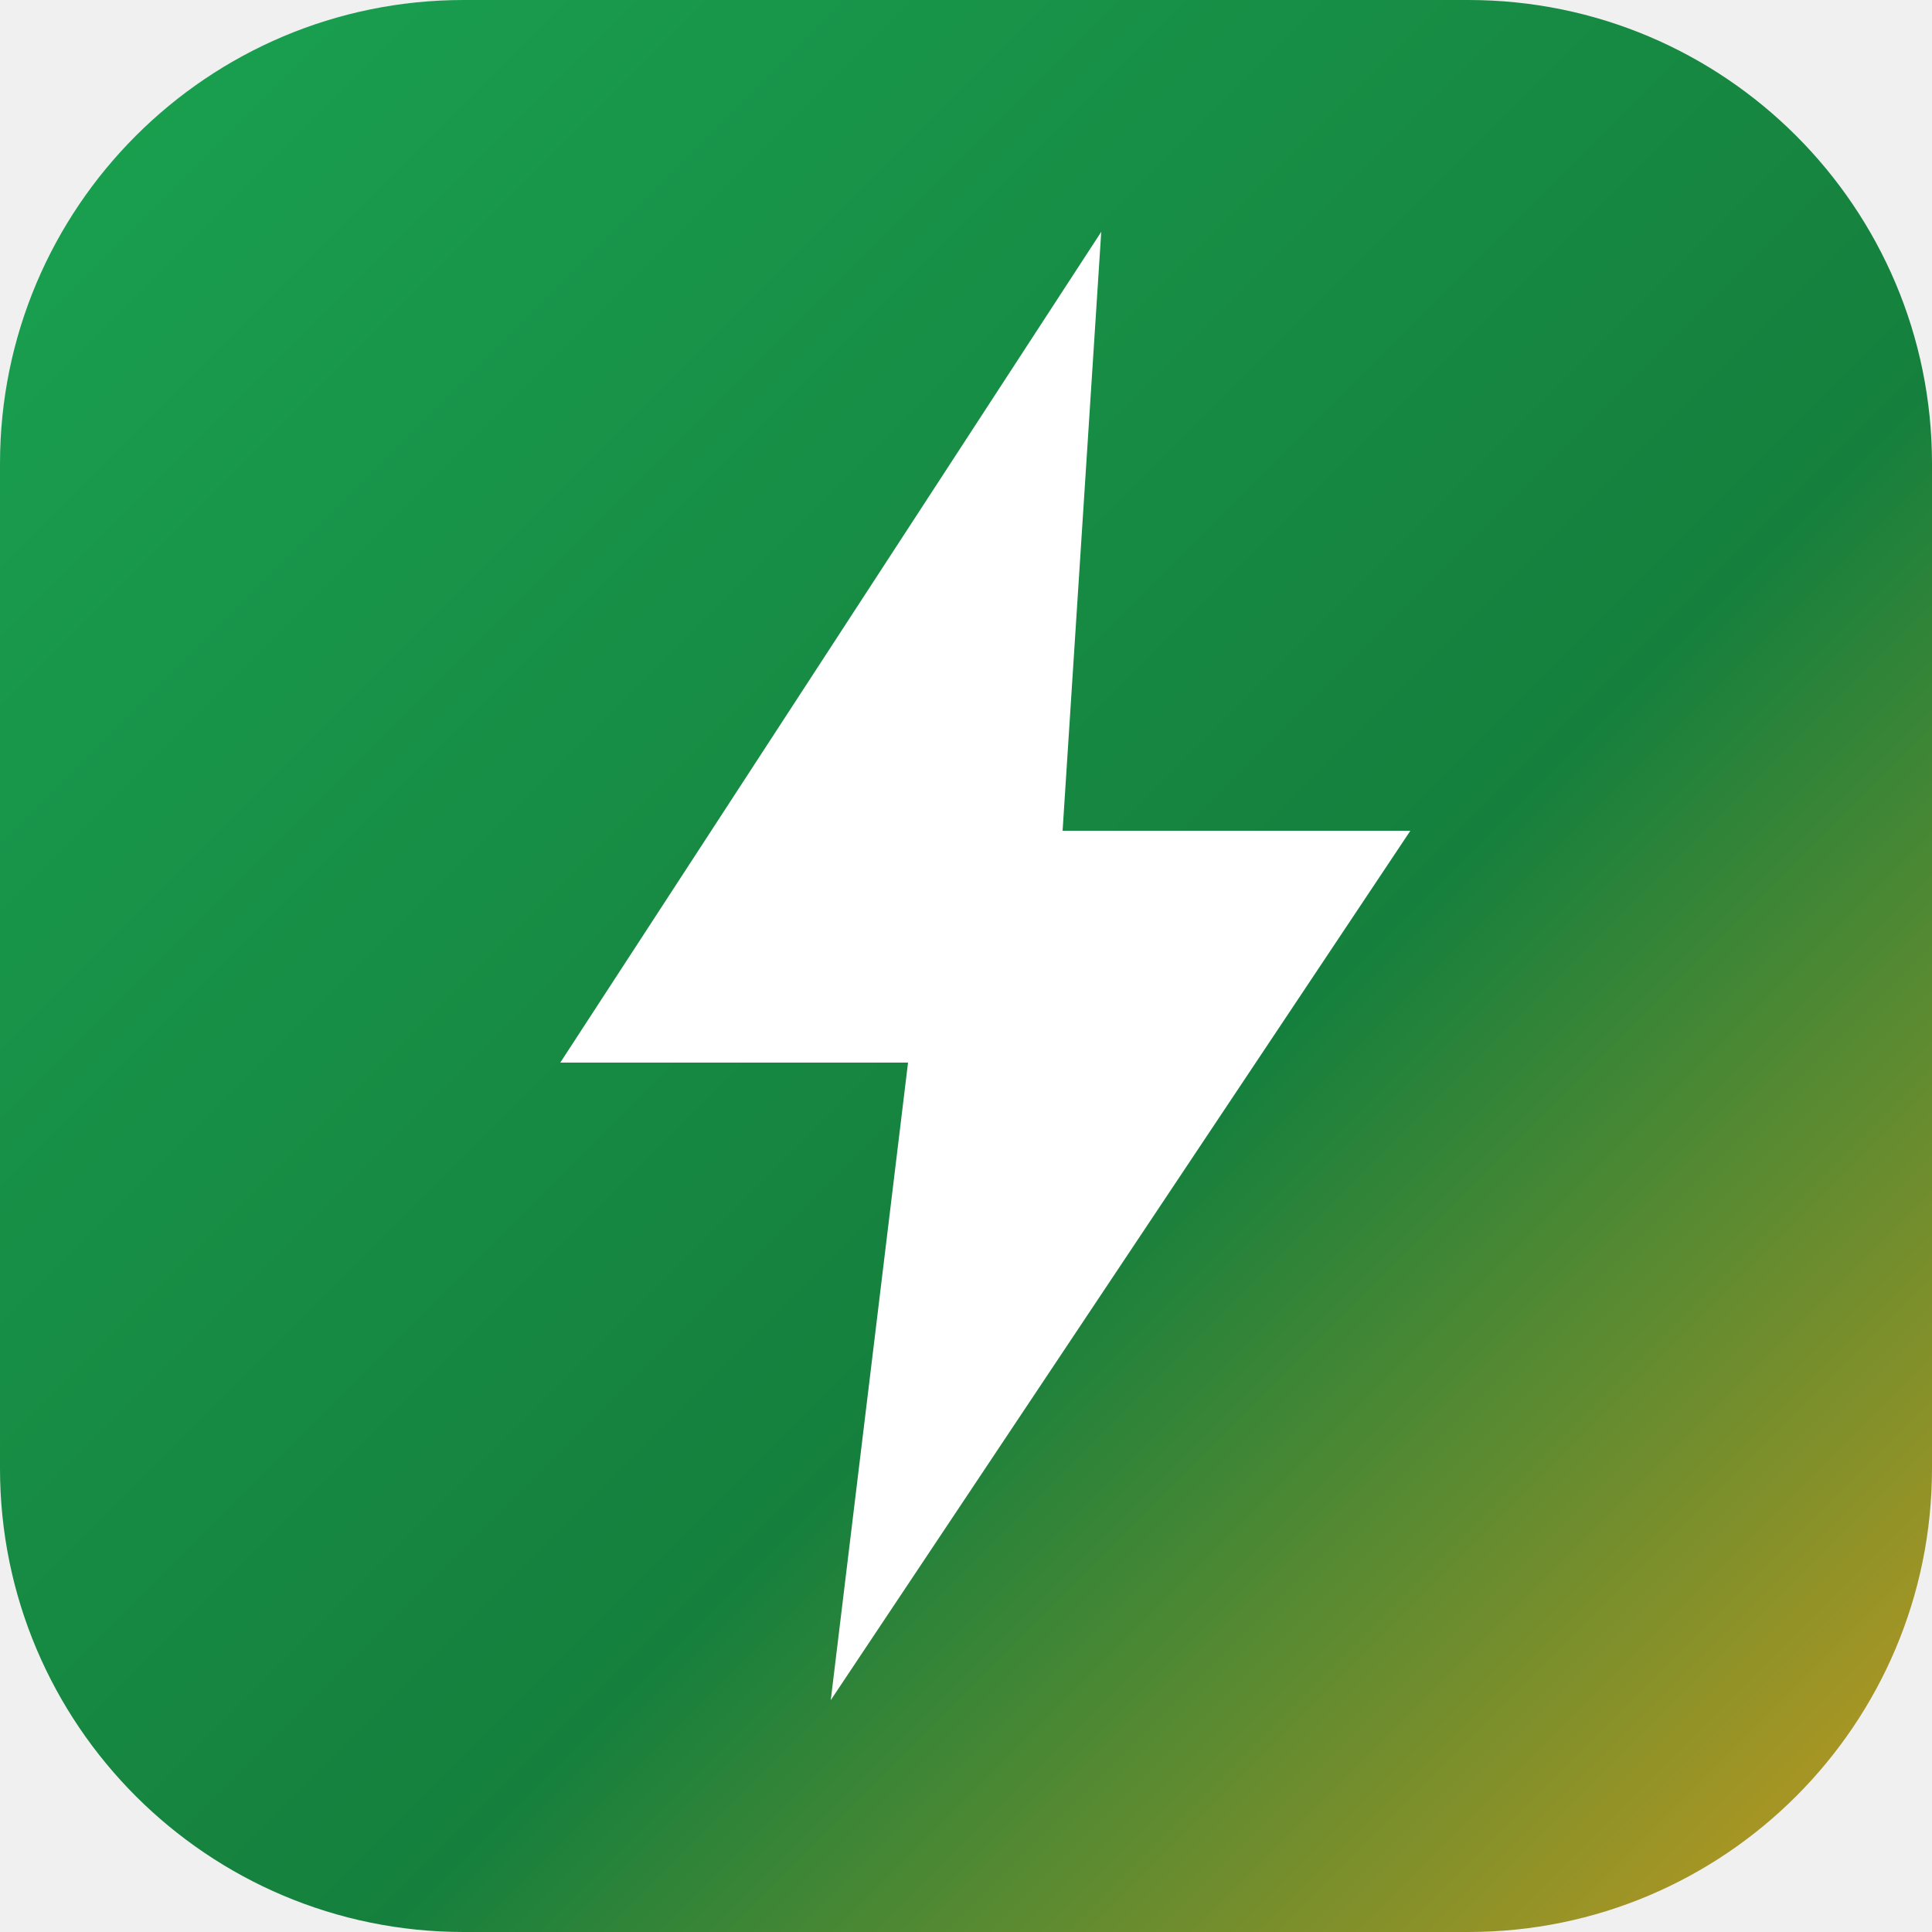
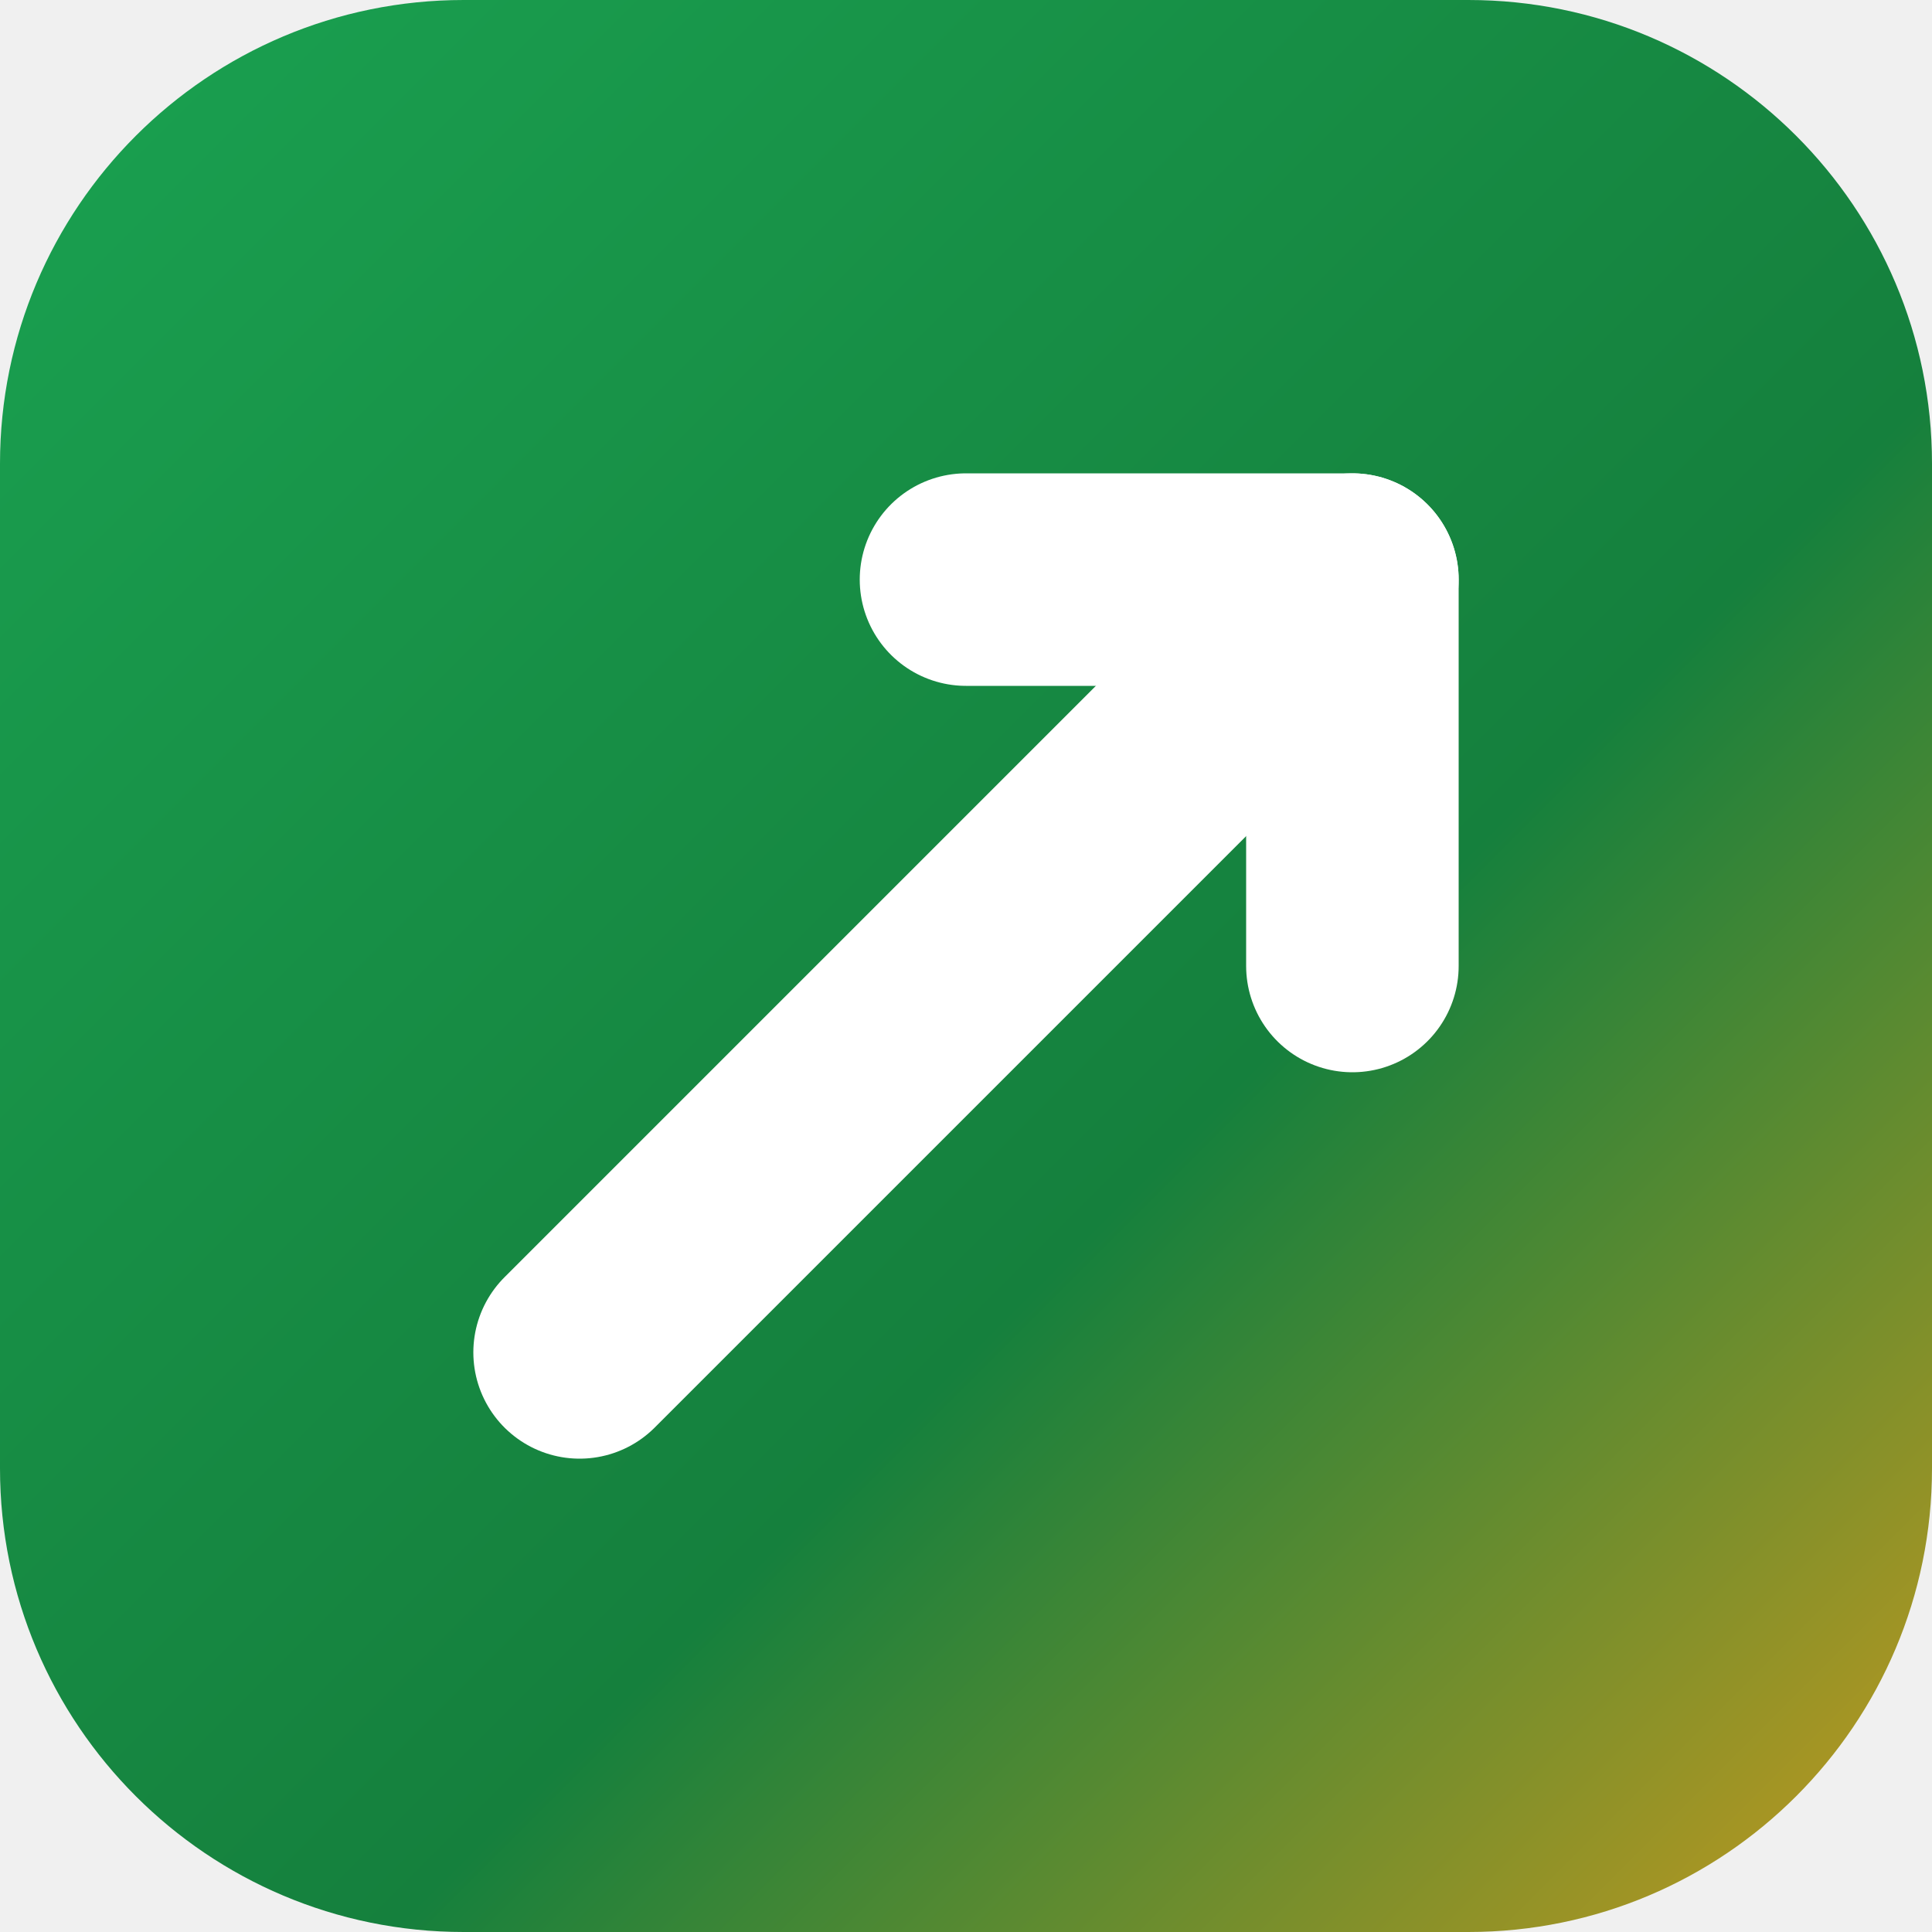
<svg xmlns="http://www.w3.org/2000/svg" viewBox="0 0 100 100" width="100" height="100" role="img" aria-label="RankRebels">
  <defs>
    <linearGradient id="tile" x1="0" y1="0" x2="1" y2="1">
      <stop offset="0" stop-color="#1aa251" />
      <stop offset=".6" stop-color="#15803d" />
      <stop offset="1" stop-color="#c79a1e" />
    </linearGradient>
  </defs>
  <rect width="100" height="100" rx="24" fill="url(#tile)" />
-   <path d="M57 12 L29 55 L47 55 L43 88 L73 43 L55 43 Z" fill="#fff" />
+   <g fill="none" stroke="#fff" stroke-width="11" stroke-linecap="round" stroke-linejoin="round">
+     <path d="M30 70 L70 30" />
+     <path d="M50 30 L70 30 L70 50" />
+   </g>
</svg>
